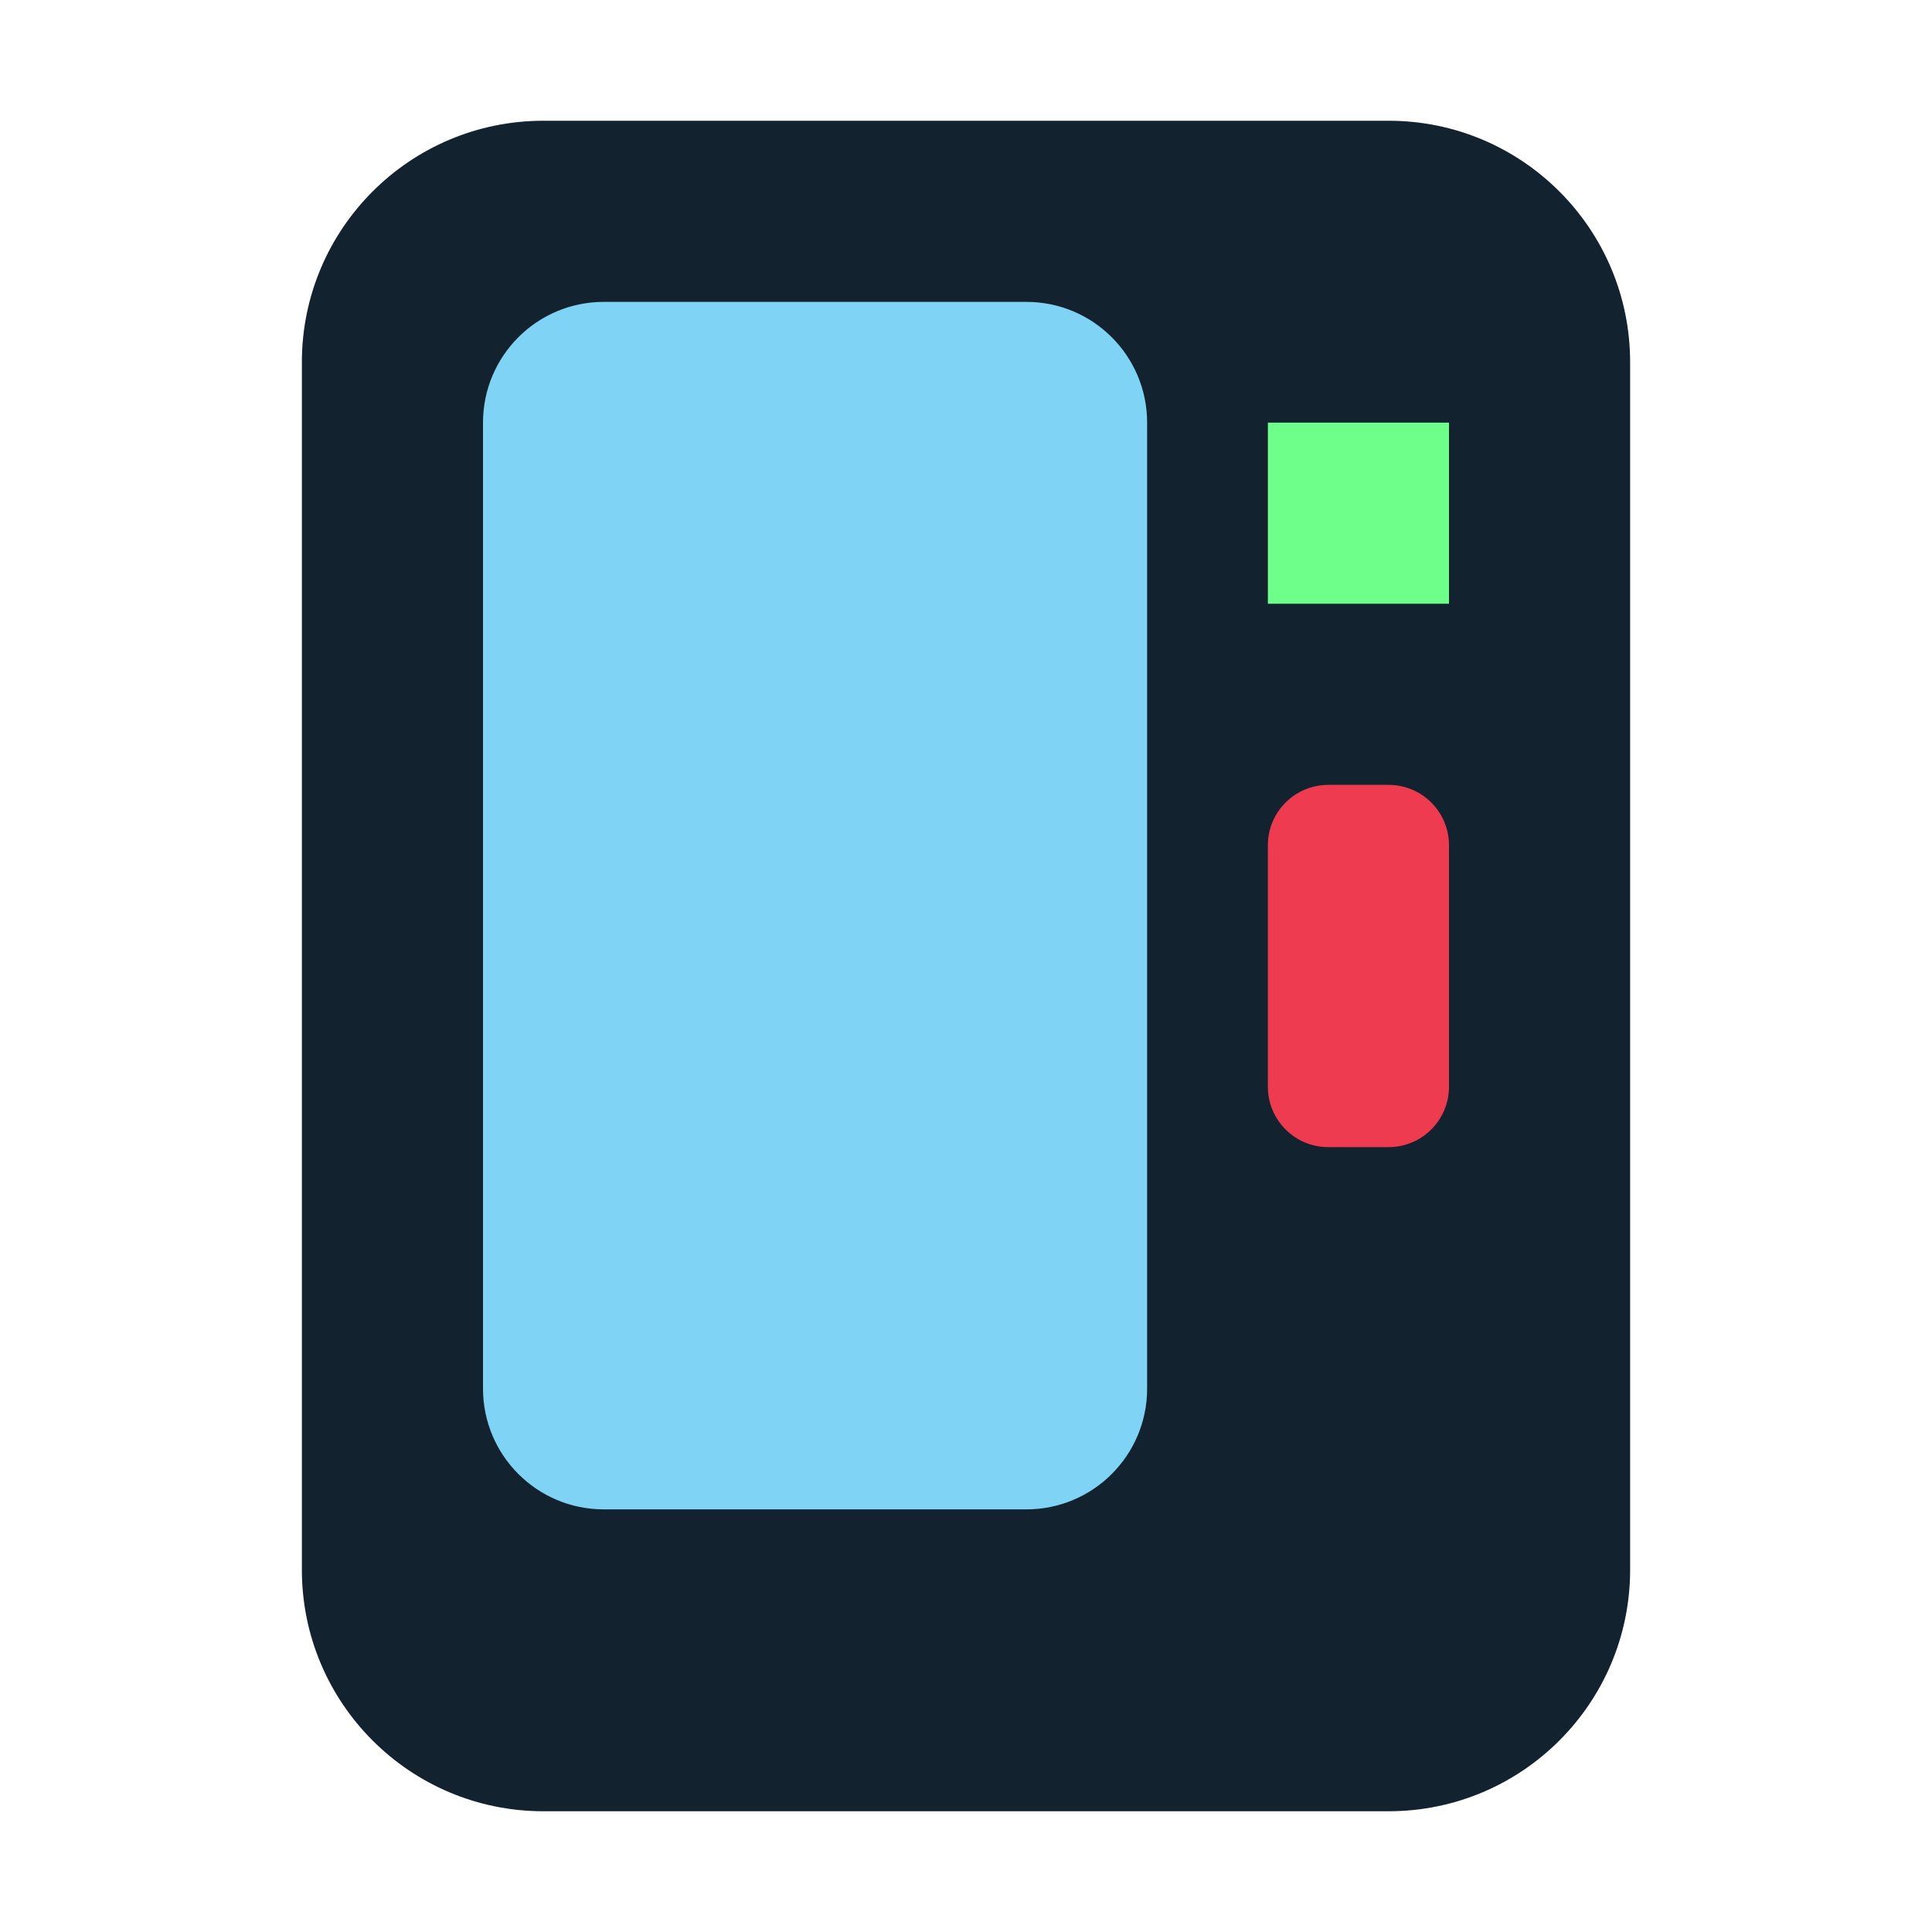
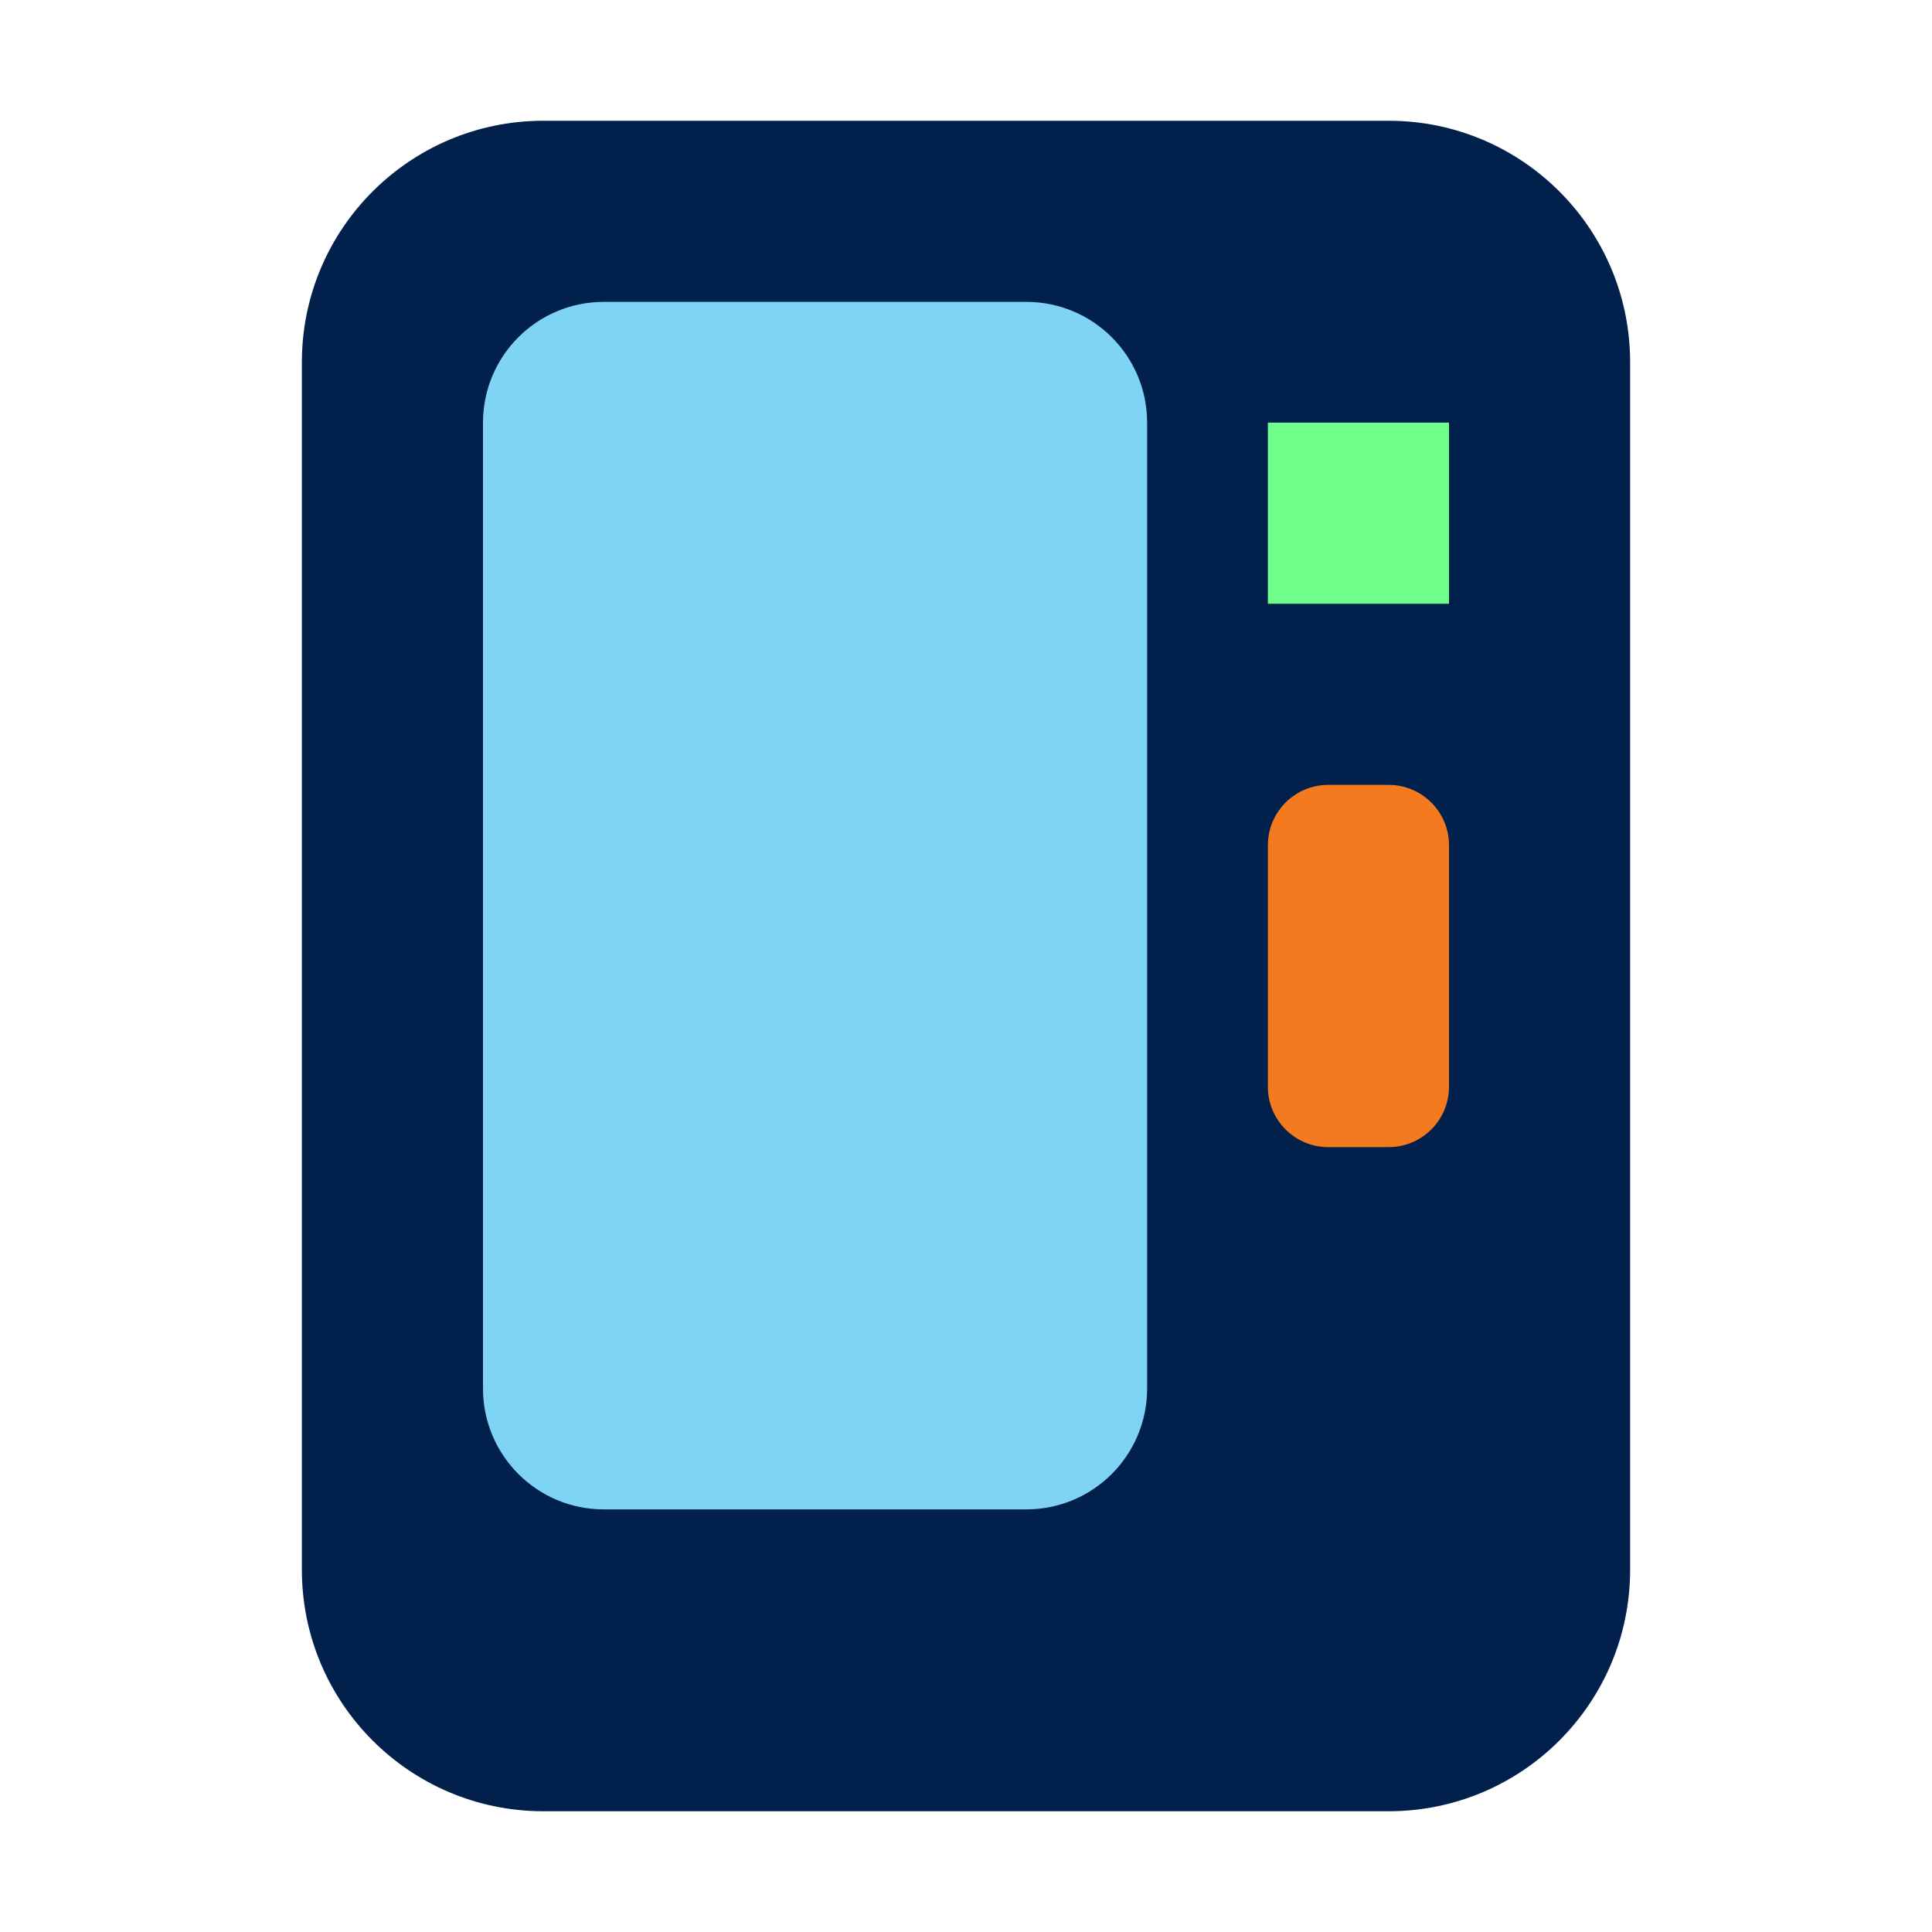
<svg xmlns="http://www.w3.org/2000/svg" viewBox="0 0 32 32">
-   <rect x="5" y="2" width="22" height="28" rx="4" fill="#12222e" />
+   <rect x="5" y="2" width="22" height="28" rx="4" fill="#01204c" />
  <rect x="8" y="5" width="11" height="20" rx="2" fill="#7fd3f5" />
  <rect x="21" y="7" width="3" height="3" fill="#6dff8a" />
-   <rect x="21" y="13" width="3" height="6" rx="1" fill="#ef3b4f" />
+   <rect x="21" y="13" width="3" height="6" rx="1" fill="#f47a1f" />
</svg>
